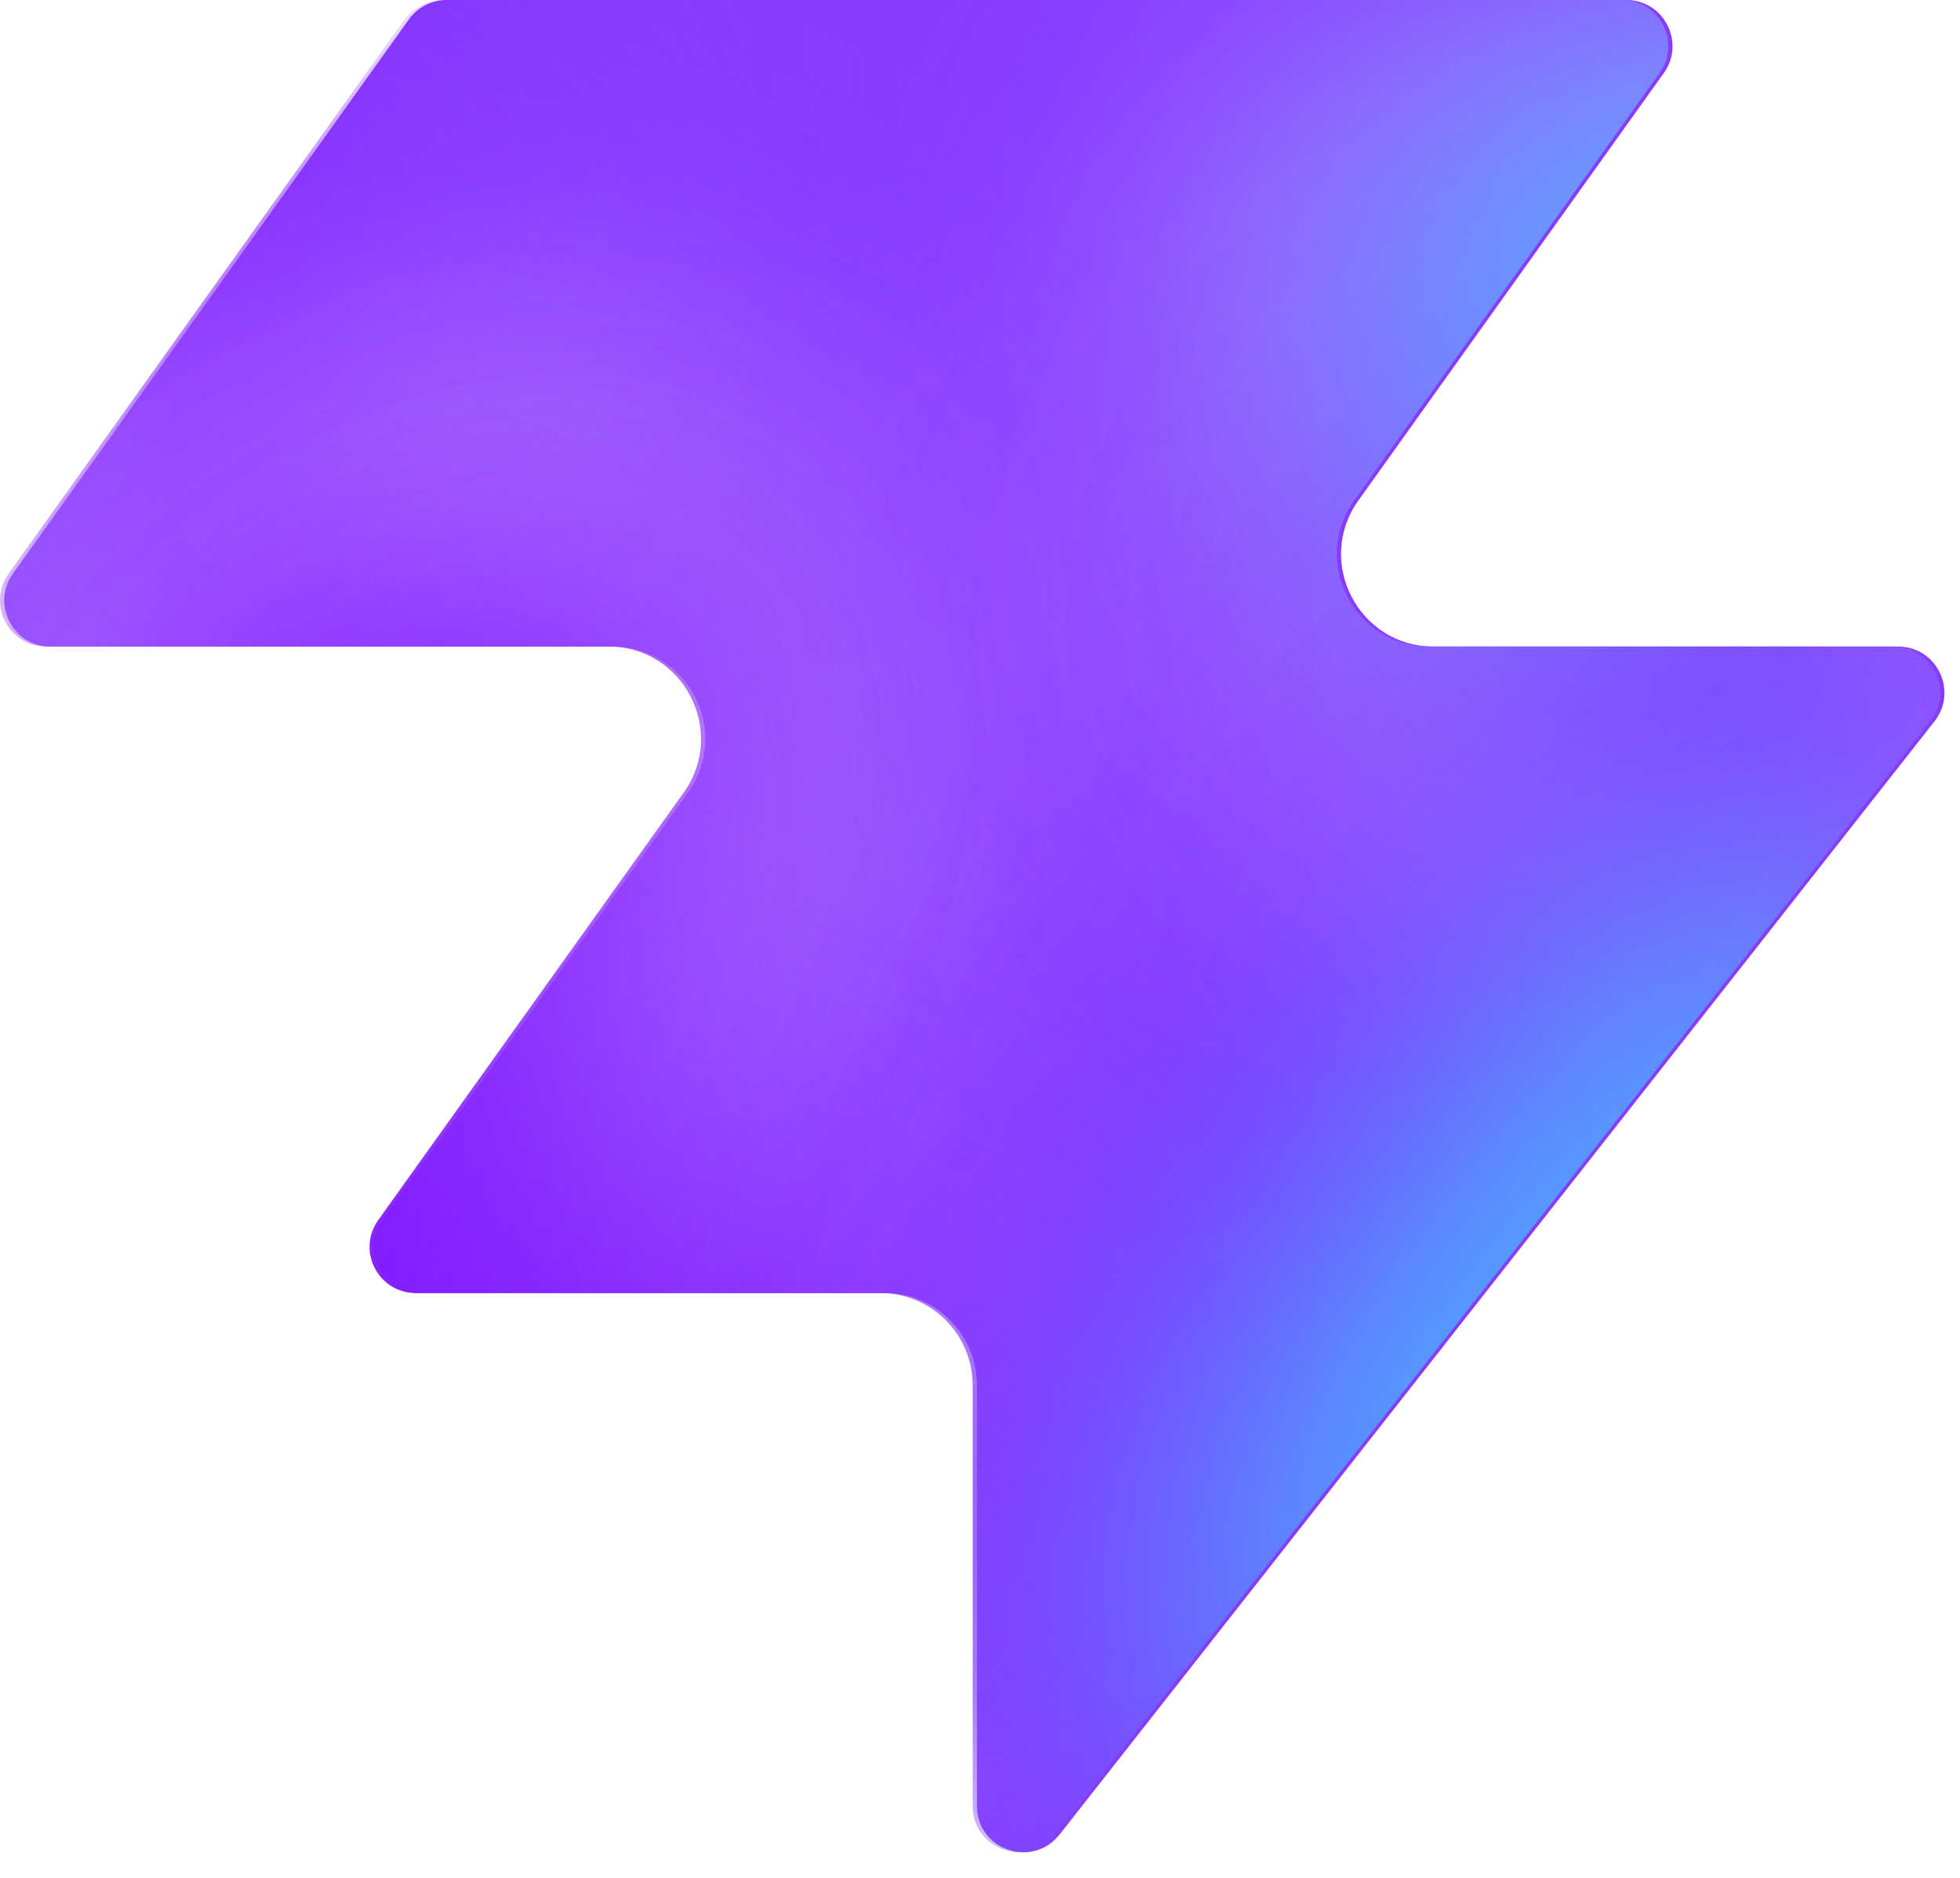
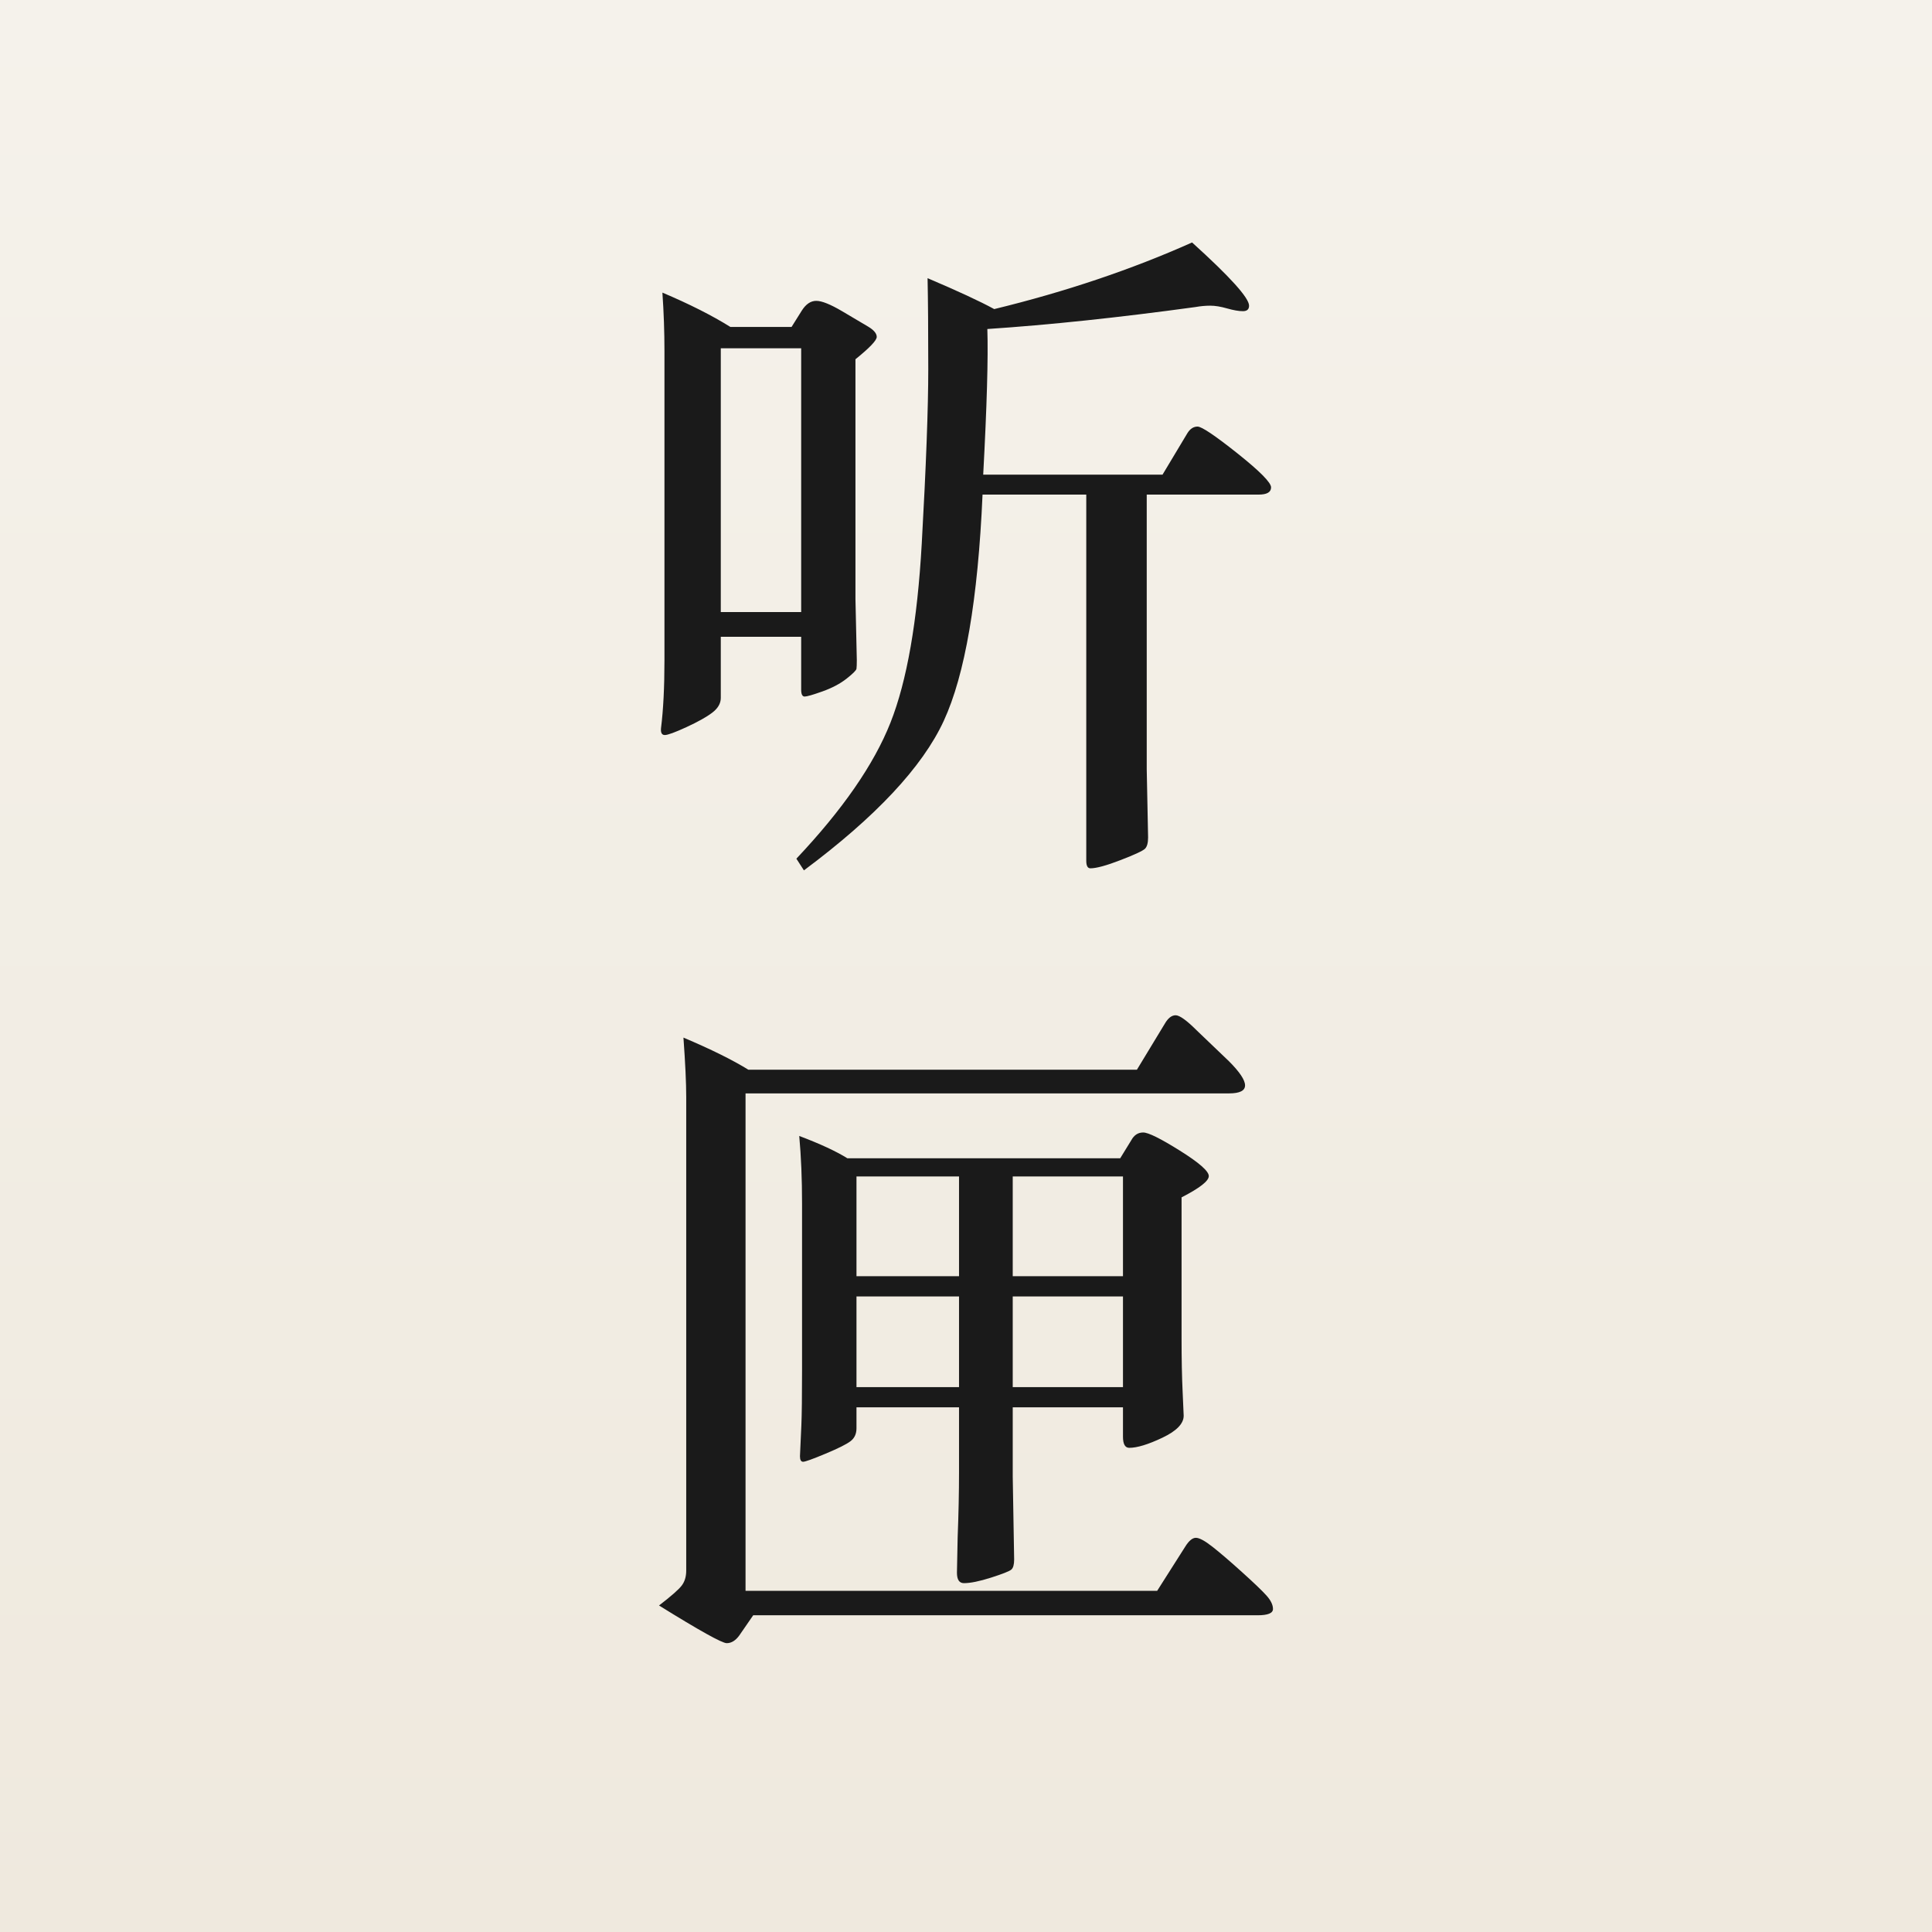
- <svg xmlns="http://www.w3.org/2000/svg" width="48" height="46" fill="none" viewBox="0 0 48 46">
-   <path fill="#863bff" d="M25.946 44.938c-.664.845-2.021.375-2.021-.698V33.937a2.26 2.26 0 0 0-2.262-2.262H10.287c-.92 0-1.456-1.04-.92-1.788l7.48-10.471c1.07-1.497 0-3.578-1.842-3.578H1.237c-.92 0-1.456-1.04-.92-1.788L10.013.474c.214-.297.556-.474.92-.474h28.894c.92 0 1.456 1.04.92 1.788l-7.48 10.471c-1.07 1.498 0 3.579 1.842 3.579h11.377c.943 0 1.473 1.088.89 1.83L25.947 44.94z" style="fill:#863bff;fill:color(display-p3 .525 .23 1);fill-opacity:1" />
-   <mask id="a" width="48" height="46" x="0" y="0" maskUnits="userSpaceOnUse" style="mask-type:alpha">
-     <path fill="#000" d="M25.842 44.938c-.664.844-2.021.375-2.021-.698V33.937a2.26 2.26 0 0 0-2.262-2.262H10.183c-.92 0-1.456-1.04-.92-1.788l7.48-10.471c1.07-1.498 0-3.579-1.842-3.579H1.133c-.92 0-1.456-1.04-.92-1.787L9.91.473c.214-.297.556-.474.92-.474h28.894c.92 0 1.456 1.04.92 1.788l-7.48 10.471c-1.07 1.498 0 3.578 1.842 3.578h11.377c.943 0 1.473 1.088.89 1.832L25.843 44.94z" style="fill:#000;fill-opacity:1" />
-   </mask>
-   <g mask="url(#a)">
-     <g filter="url(#b)">
-       <ellipse cx="5.508" cy="14.704" fill="#ede6ff" rx="5.508" ry="14.704" style="fill:#ede6ff;fill:color(display-p3 .927 .903 1);fill-opacity:1" transform="matrix(.00324 1 1 -.00324 -4.47 31.516)" />
-     </g>
-     <g filter="url(#c)">
-       <ellipse cx="10.399" cy="29.851" fill="#ede6ff" rx="10.399" ry="29.851" style="fill:#ede6ff;fill:color(display-p3 .927 .903 1);fill-opacity:1" transform="matrix(.00324 1 1 -.00324 -39.328 7.883)" />
-     </g>
-     <g filter="url(#d)">
-       <ellipse cx="5.508" cy="30.487" fill="#7e14ff" rx="5.508" ry="30.487" style="fill:#7e14ff;fill:color(display-p3 .492 .077 1);fill-opacity:1" transform="rotate(89.814 -25.913 -14.639)scale(1 -1)" />
-     </g>
-     <g filter="url(#e)">
-       <ellipse cx="5.508" cy="30.599" fill="#7e14ff" rx="5.508" ry="30.599" style="fill:#7e14ff;fill:color(display-p3 .492 .077 1);fill-opacity:1" transform="rotate(89.814 -32.644 -3.334)scale(1 -1)" />
-     </g>
-     <g filter="url(#f)">
-       <ellipse cx="5.508" cy="30.599" fill="#7e14ff" rx="5.508" ry="30.599" style="fill:#7e14ff;fill:color(display-p3 .492 .077 1);fill-opacity:1" transform="matrix(.00324 1 1 -.00324 -34.34 30.47)" />
-     </g>
-     <g filter="url(#g)">
-       <ellipse cx="14.072" cy="22.078" fill="#ede6ff" rx="14.072" ry="22.078" style="fill:#ede6ff;fill:color(display-p3 .927 .903 1);fill-opacity:1" transform="rotate(93.35 24.506 48.493)scale(-1 1)" />
-     </g>
-     <g filter="url(#h)">
-       <ellipse cx="3.47" cy="21.501" fill="#7e14ff" rx="3.47" ry="21.501" style="fill:#7e14ff;fill:color(display-p3 .492 .077 1);fill-opacity:1" transform="rotate(89.009 28.708 47.59)scale(-1 1)" />
-     </g>
-     <g filter="url(#i)">
-       <ellipse cx="3.47" cy="21.501" fill="#7e14ff" rx="3.47" ry="21.501" style="fill:#7e14ff;fill:color(display-p3 .492 .077 1);fill-opacity:1" transform="rotate(89.009 28.708 47.59)scale(-1 1)" />
-     </g>
-     <g filter="url(#j)">
-       <ellipse cx=".387" cy="8.972" fill="#7e14ff" rx="4.407" ry="29.108" style="fill:#7e14ff;fill:color(display-p3 .492 .077 1);fill-opacity:1" transform="rotate(39.51 .387 8.972)" />
-     </g>
-     <g filter="url(#k)">
-       <ellipse cx="47.523" cy="-6.092" fill="#7e14ff" rx="4.407" ry="29.108" style="fill:#7e14ff;fill:color(display-p3 .492 .077 1);fill-opacity:1" transform="rotate(37.892 47.523 -6.092)" />
-     </g>
-     <g filter="url(#l)">
-       <ellipse cx="41.412" cy="6.333" fill="#47bfff" rx="5.971" ry="9.665" style="fill:#47bfff;fill:color(display-p3 .28 .748 1);fill-opacity:1" transform="rotate(37.892 41.412 6.333)" />
-     </g>
-     <g filter="url(#m)">
-       <ellipse cx="-1.879" cy="38.332" fill="#7e14ff" rx="4.407" ry="29.108" style="fill:#7e14ff;fill:color(display-p3 .492 .077 1);fill-opacity:1" transform="rotate(37.892 -1.88 38.332)" />
-     </g>
-     <g filter="url(#n)">
-       <ellipse cx="-1.879" cy="38.332" fill="#7e14ff" rx="4.407" ry="29.108" style="fill:#7e14ff;fill:color(display-p3 .492 .077 1);fill-opacity:1" transform="rotate(37.892 -1.88 38.332)" />
-     </g>
-     <g filter="url(#o)">
-       <ellipse cx="35.651" cy="29.907" fill="#7e14ff" rx="4.407" ry="29.108" style="fill:#7e14ff;fill:color(display-p3 .492 .077 1);fill-opacity:1" transform="rotate(37.892 35.651 29.907)" />
-     </g>
-     <g filter="url(#p)">
-       <ellipse cx="38.418" cy="32.4" fill="#47bfff" rx="5.971" ry="15.297" style="fill:#47bfff;fill:color(display-p3 .28 .748 1);fill-opacity:1" transform="rotate(37.892 38.418 32.4)" />
-     </g>
+ <svg xmlns="http://www.w3.org/2000/svg" viewBox="0 0 64 64" width="64" height="64" role="img" aria-label="听匣">
+   <defs>
+     <linearGradient id="paper" x1="0" y1="0" x2="0" y2="1">
+       <stop offset="0" stop-color="#F5F2EB" />
+       <stop offset="1" stop-color="#EFE9DE" />
+     </linearGradient>
+   </defs>
+   <rect width="64" height="64" fill="url(#paper)" />
+   <g fill="#1A1A1A">
+     <path d="M32.935 10.239Q36.485 9.375 39.489 8.032Q41.377 9.739 41.377 10.126Q41.377 10.308 41.173 10.308Q40.968 10.308 40.649 10.217Q40.331 10.126 40.092 10.126Q39.853 10.126 39.602 10.171Q35.779 10.695 32.707 10.899Q32.753 12.31 32.57 15.724H38.51L39.329 14.358Q39.466 14.131 39.671 14.131Q39.875 14.131 40.991 15.018Q42.106 15.906 42.106 16.145Q42.106 16.384 41.696 16.384H37.987V25.487L38.032 27.74Q38.032 28.013 37.93 28.115Q37.827 28.218 37.122 28.491Q36.416 28.764 36.121 28.764Q35.984 28.764 35.984 28.513V16.384H32.548Q32.32 21.595 31.262 23.882Q30.204 26.169 26.631 28.832L26.381 28.445Q28.679 26.01 29.498 23.939Q30.317 21.868 30.534 18.011Q30.75 14.154 30.75 12.219Q30.75 10.285 30.727 9.215Q32.229 9.853 32.935 10.239ZM24.196 10.831H26.221L26.563 10.285Q26.767 9.966 27.04 9.966Q27.314 9.966 27.894 10.308Q28.474 10.649 28.759 10.82Q29.043 10.99 29.043 11.161Q29.043 11.332 28.338 11.901V19.843L28.383 21.868Q28.383 22.073 28.372 22.153Q28.36 22.232 28.042 22.483Q27.723 22.733 27.245 22.904Q26.767 23.074 26.654 23.074Q26.54 23.074 26.54 22.847V21.095H23.877V23.12Q23.877 23.393 23.593 23.609Q23.308 23.825 22.739 24.087Q22.17 24.349 22.023 24.349Q21.875 24.349 21.897 24.121Q22.011 23.211 22.011 21.868V11.628Q22.011 10.672 21.943 9.693Q23.286 10.262 24.196 10.831ZM26.54 20.275V11.537H23.877V20.275Z" />
+     <path d="M24.789 35.435H37.662L38.587 33.909Q38.748 33.632 38.945 33.632Q39.141 33.632 39.65 34.14L40.713 35.157Q41.244 35.689 41.244 35.955Q41.244 36.22 40.713 36.22H24.697V52.699H38.332L39.257 51.243Q39.442 50.942 39.615 50.942Q39.788 50.942 40.17 51.243Q40.551 51.543 41.14 52.075Q41.73 52.606 41.949 52.849Q42.169 53.092 42.169 53.3Q42.169 53.508 41.66 53.508H24.951L24.489 54.178Q24.304 54.432 24.073 54.432Q23.842 54.432 21.831 53.184Q22.432 52.722 22.582 52.525Q22.732 52.329 22.732 52.028V36.336Q22.732 35.643 22.64 34.372Q24.004 34.949 24.789 35.435ZM28.071 38.37H37.108L37.477 37.769Q37.616 37.515 37.87 37.515Q38.124 37.515 39.084 38.116Q40.043 38.716 40.043 38.959Q40.043 39.202 39.141 39.664V44.332Q39.141 45.372 39.176 46.1Q39.211 46.828 39.211 46.898Q39.211 47.291 38.506 47.626Q37.801 47.961 37.408 47.961Q37.2 47.961 37.2 47.591V46.62H33.548V48.908L33.595 51.659Q33.595 51.913 33.502 51.994Q33.41 52.075 32.832 52.26Q32.254 52.444 31.931 52.444Q31.7 52.444 31.7 52.098L31.723 50.942Q31.769 49.764 31.769 48.77V46.62H28.372V47.314Q28.372 47.591 28.175 47.741Q27.979 47.892 27.343 48.157Q26.708 48.423 26.604 48.423Q26.5 48.423 26.5 48.238L26.546 47.221Q26.569 46.69 26.569 45.372V39.872Q26.569 38.647 26.476 37.63Q27.516 38.023 28.071 38.37ZM31.769 38.971H28.372V42.276H31.769ZM37.2 42.276V38.971H33.548V42.276ZM28.372 42.946V45.95H31.769V42.946ZM37.2 45.95V42.946H33.548V45.95Z" />
  </g>
-   <defs>
-     <filter id="b" width="60.045" height="41.654" x="-19.77" y="16.149" color-interpolation-filters="sRGB" filterUnits="userSpaceOnUse">
-       <feFlood flood-opacity="0" result="BackgroundImageFix" />
-       <feBlend in="SourceGraphic" in2="BackgroundImageFix" result="shape" />
-       <feGaussianBlur result="effect1_foregroundBlur_2002_17158" stdDeviation="7.659" />
-     </filter>
-     <filter id="c" width="90.34" height="51.437" x="-54.613" y="-7.533" color-interpolation-filters="sRGB" filterUnits="userSpaceOnUse">
-       <feFlood flood-opacity="0" result="BackgroundImageFix" />
-       <feBlend in="SourceGraphic" in2="BackgroundImageFix" result="shape" />
-       <feGaussianBlur result="effect1_foregroundBlur_2002_17158" stdDeviation="7.659" />
-     </filter>
-     <filter id="d" width="79.355" height="29.4" x="-49.64" y="2.03" color-interpolation-filters="sRGB" filterUnits="userSpaceOnUse">
-       <feFlood flood-opacity="0" result="BackgroundImageFix" />
-       <feBlend in="SourceGraphic" in2="BackgroundImageFix" result="shape" />
-       <feGaussianBlur result="effect1_foregroundBlur_2002_17158" stdDeviation="4.596" />
-     </filter>
-     <filter id="e" width="79.579" height="29.4" x="-45.045" y="20.029" color-interpolation-filters="sRGB" filterUnits="userSpaceOnUse">
-       <feFlood flood-opacity="0" result="BackgroundImageFix" />
-       <feBlend in="SourceGraphic" in2="BackgroundImageFix" result="shape" />
-       <feGaussianBlur result="effect1_foregroundBlur_2002_17158" stdDeviation="4.596" />
-     </filter>
-     <filter id="f" width="79.579" height="29.4" x="-43.513" y="21.178" color-interpolation-filters="sRGB" filterUnits="userSpaceOnUse">
-       <feFlood flood-opacity="0" result="BackgroundImageFix" />
-       <feBlend in="SourceGraphic" in2="BackgroundImageFix" result="shape" />
-       <feGaussianBlur result="effect1_foregroundBlur_2002_17158" stdDeviation="4.596" />
-     </filter>
-     <filter id="g" width="74.749" height="58.852" x="15.756" y="-17.901" color-interpolation-filters="sRGB" filterUnits="userSpaceOnUse">
-       <feFlood flood-opacity="0" result="BackgroundImageFix" />
-       <feBlend in="SourceGraphic" in2="BackgroundImageFix" result="shape" />
-       <feGaussianBlur result="effect1_foregroundBlur_2002_17158" stdDeviation="7.659" />
-     </filter>
-     <filter id="h" width="61.377" height="25.362" x="23.548" y="2.284" color-interpolation-filters="sRGB" filterUnits="userSpaceOnUse">
-       <feFlood flood-opacity="0" result="BackgroundImageFix" />
-       <feBlend in="SourceGraphic" in2="BackgroundImageFix" result="shape" />
-       <feGaussianBlur result="effect1_foregroundBlur_2002_17158" stdDeviation="4.596" />
-     </filter>
-     <filter id="i" width="61.377" height="25.362" x="23.548" y="2.284" color-interpolation-filters="sRGB" filterUnits="userSpaceOnUse">
-       <feFlood flood-opacity="0" result="BackgroundImageFix" />
-       <feBlend in="SourceGraphic" in2="BackgroundImageFix" result="shape" />
-       <feGaussianBlur result="effect1_foregroundBlur_2002_17158" stdDeviation="4.596" />
-     </filter>
-     <filter id="j" width="56.045" height="63.649" x="-27.636" y="-22.853" color-interpolation-filters="sRGB" filterUnits="userSpaceOnUse">
-       <feFlood flood-opacity="0" result="BackgroundImageFix" />
-       <feBlend in="SourceGraphic" in2="BackgroundImageFix" result="shape" />
-       <feGaussianBlur result="effect1_foregroundBlur_2002_17158" stdDeviation="4.596" />
-     </filter>
-     <filter id="k" width="54.814" height="64.646" x="20.116" y="-38.415" color-interpolation-filters="sRGB" filterUnits="userSpaceOnUse">
-       <feFlood flood-opacity="0" result="BackgroundImageFix" />
-       <feBlend in="SourceGraphic" in2="BackgroundImageFix" result="shape" />
-       <feGaussianBlur result="effect1_foregroundBlur_2002_17158" stdDeviation="4.596" />
-     </filter>
-     <filter id="l" width="33.541" height="35.313" x="24.641" y="-11.323" color-interpolation-filters="sRGB" filterUnits="userSpaceOnUse">
-       <feFlood flood-opacity="0" result="BackgroundImageFix" />
-       <feBlend in="SourceGraphic" in2="BackgroundImageFix" result="shape" />
-       <feGaussianBlur result="effect1_foregroundBlur_2002_17158" stdDeviation="4.596" />
-     </filter>
-     <filter id="m" width="54.814" height="64.646" x="-29.286" y="6.009" color-interpolation-filters="sRGB" filterUnits="userSpaceOnUse">
-       <feFlood flood-opacity="0" result="BackgroundImageFix" />
-       <feBlend in="SourceGraphic" in2="BackgroundImageFix" result="shape" />
-       <feGaussianBlur result="effect1_foregroundBlur_2002_17158" stdDeviation="4.596" />
-     </filter>
-     <filter id="n" width="54.814" height="64.646" x="-29.286" y="6.009" color-interpolation-filters="sRGB" filterUnits="userSpaceOnUse">
-       <feFlood flood-opacity="0" result="BackgroundImageFix" />
-       <feBlend in="SourceGraphic" in2="BackgroundImageFix" result="shape" />
-       <feGaussianBlur result="effect1_foregroundBlur_2002_17158" stdDeviation="4.596" />
-     </filter>
-     <filter id="o" width="54.814" height="64.646" x="8.244" y="-2.416" color-interpolation-filters="sRGB" filterUnits="userSpaceOnUse">
-       <feFlood flood-opacity="0" result="BackgroundImageFix" />
-       <feBlend in="SourceGraphic" in2="BackgroundImageFix" result="shape" />
-       <feGaussianBlur result="effect1_foregroundBlur_2002_17158" stdDeviation="4.596" />
-     </filter>
-     <filter id="p" width="39.409" height="43.623" x="18.713" y="10.588" color-interpolation-filters="sRGB" filterUnits="userSpaceOnUse">
-       <feFlood flood-opacity="0" result="BackgroundImageFix" />
-       <feBlend in="SourceGraphic" in2="BackgroundImageFix" result="shape" />
-       <feGaussianBlur result="effect1_foregroundBlur_2002_17158" stdDeviation="4.596" />
-     </filter>
-   </defs>
</svg>
